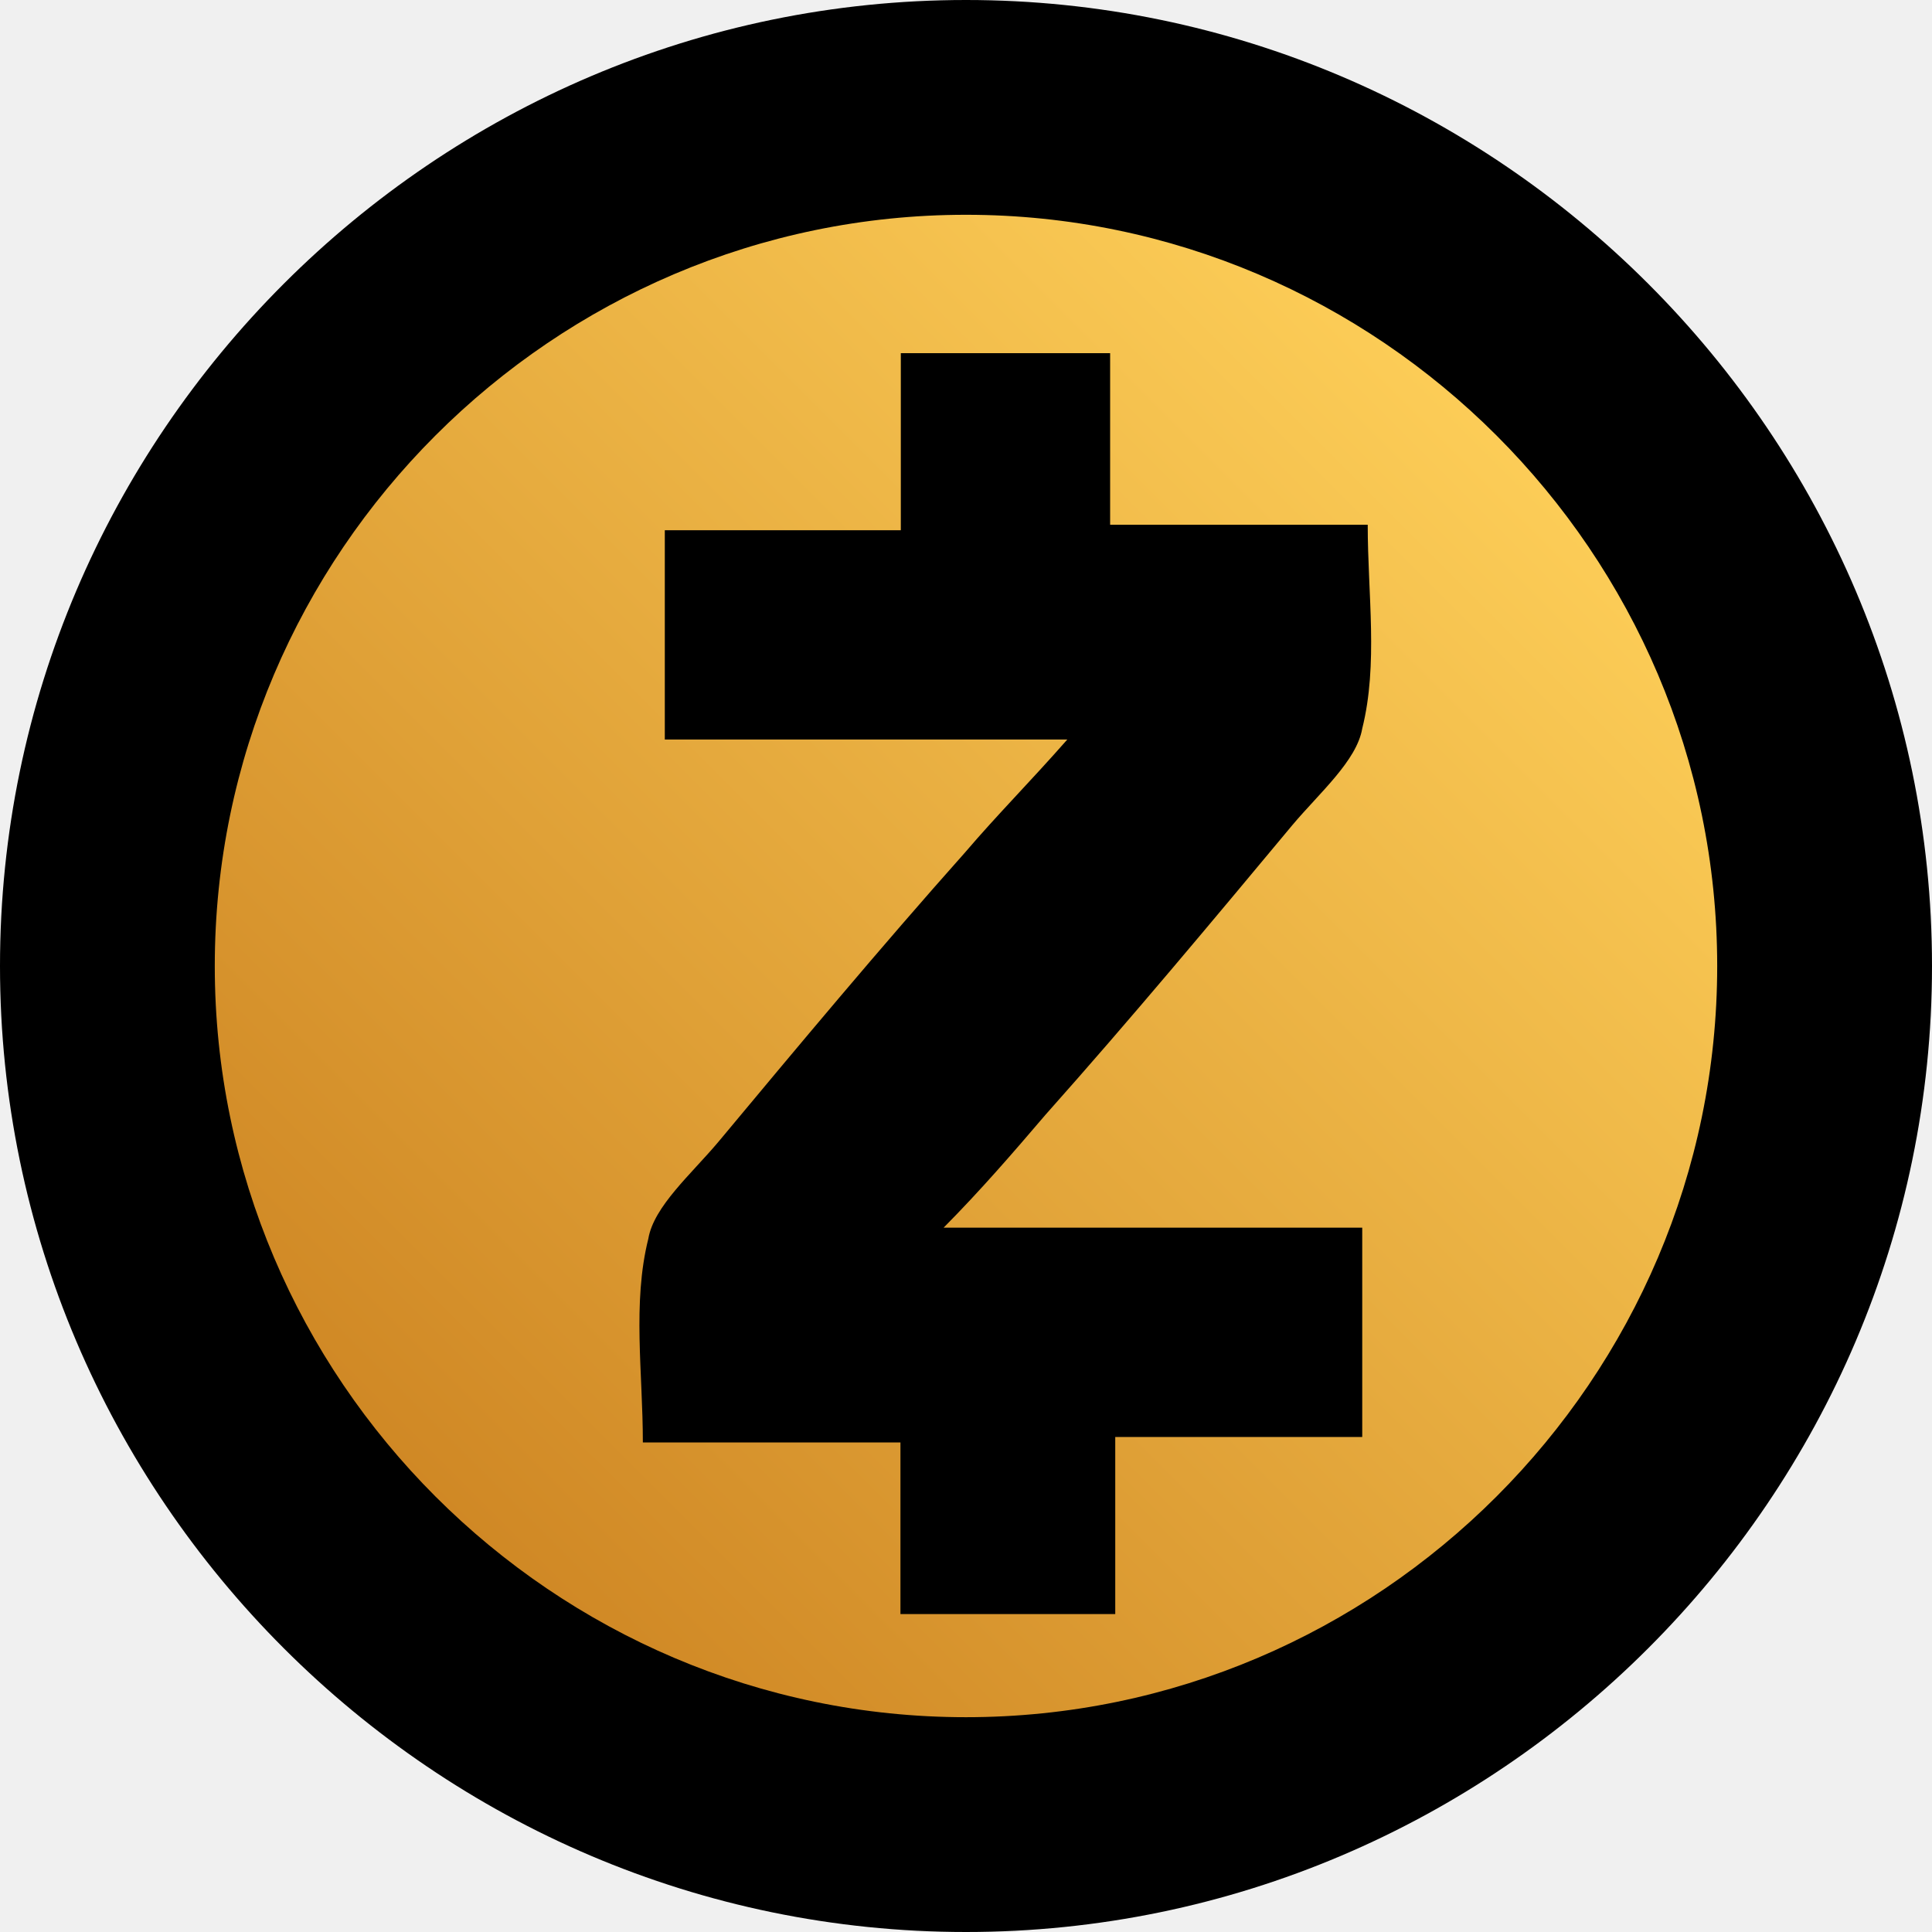
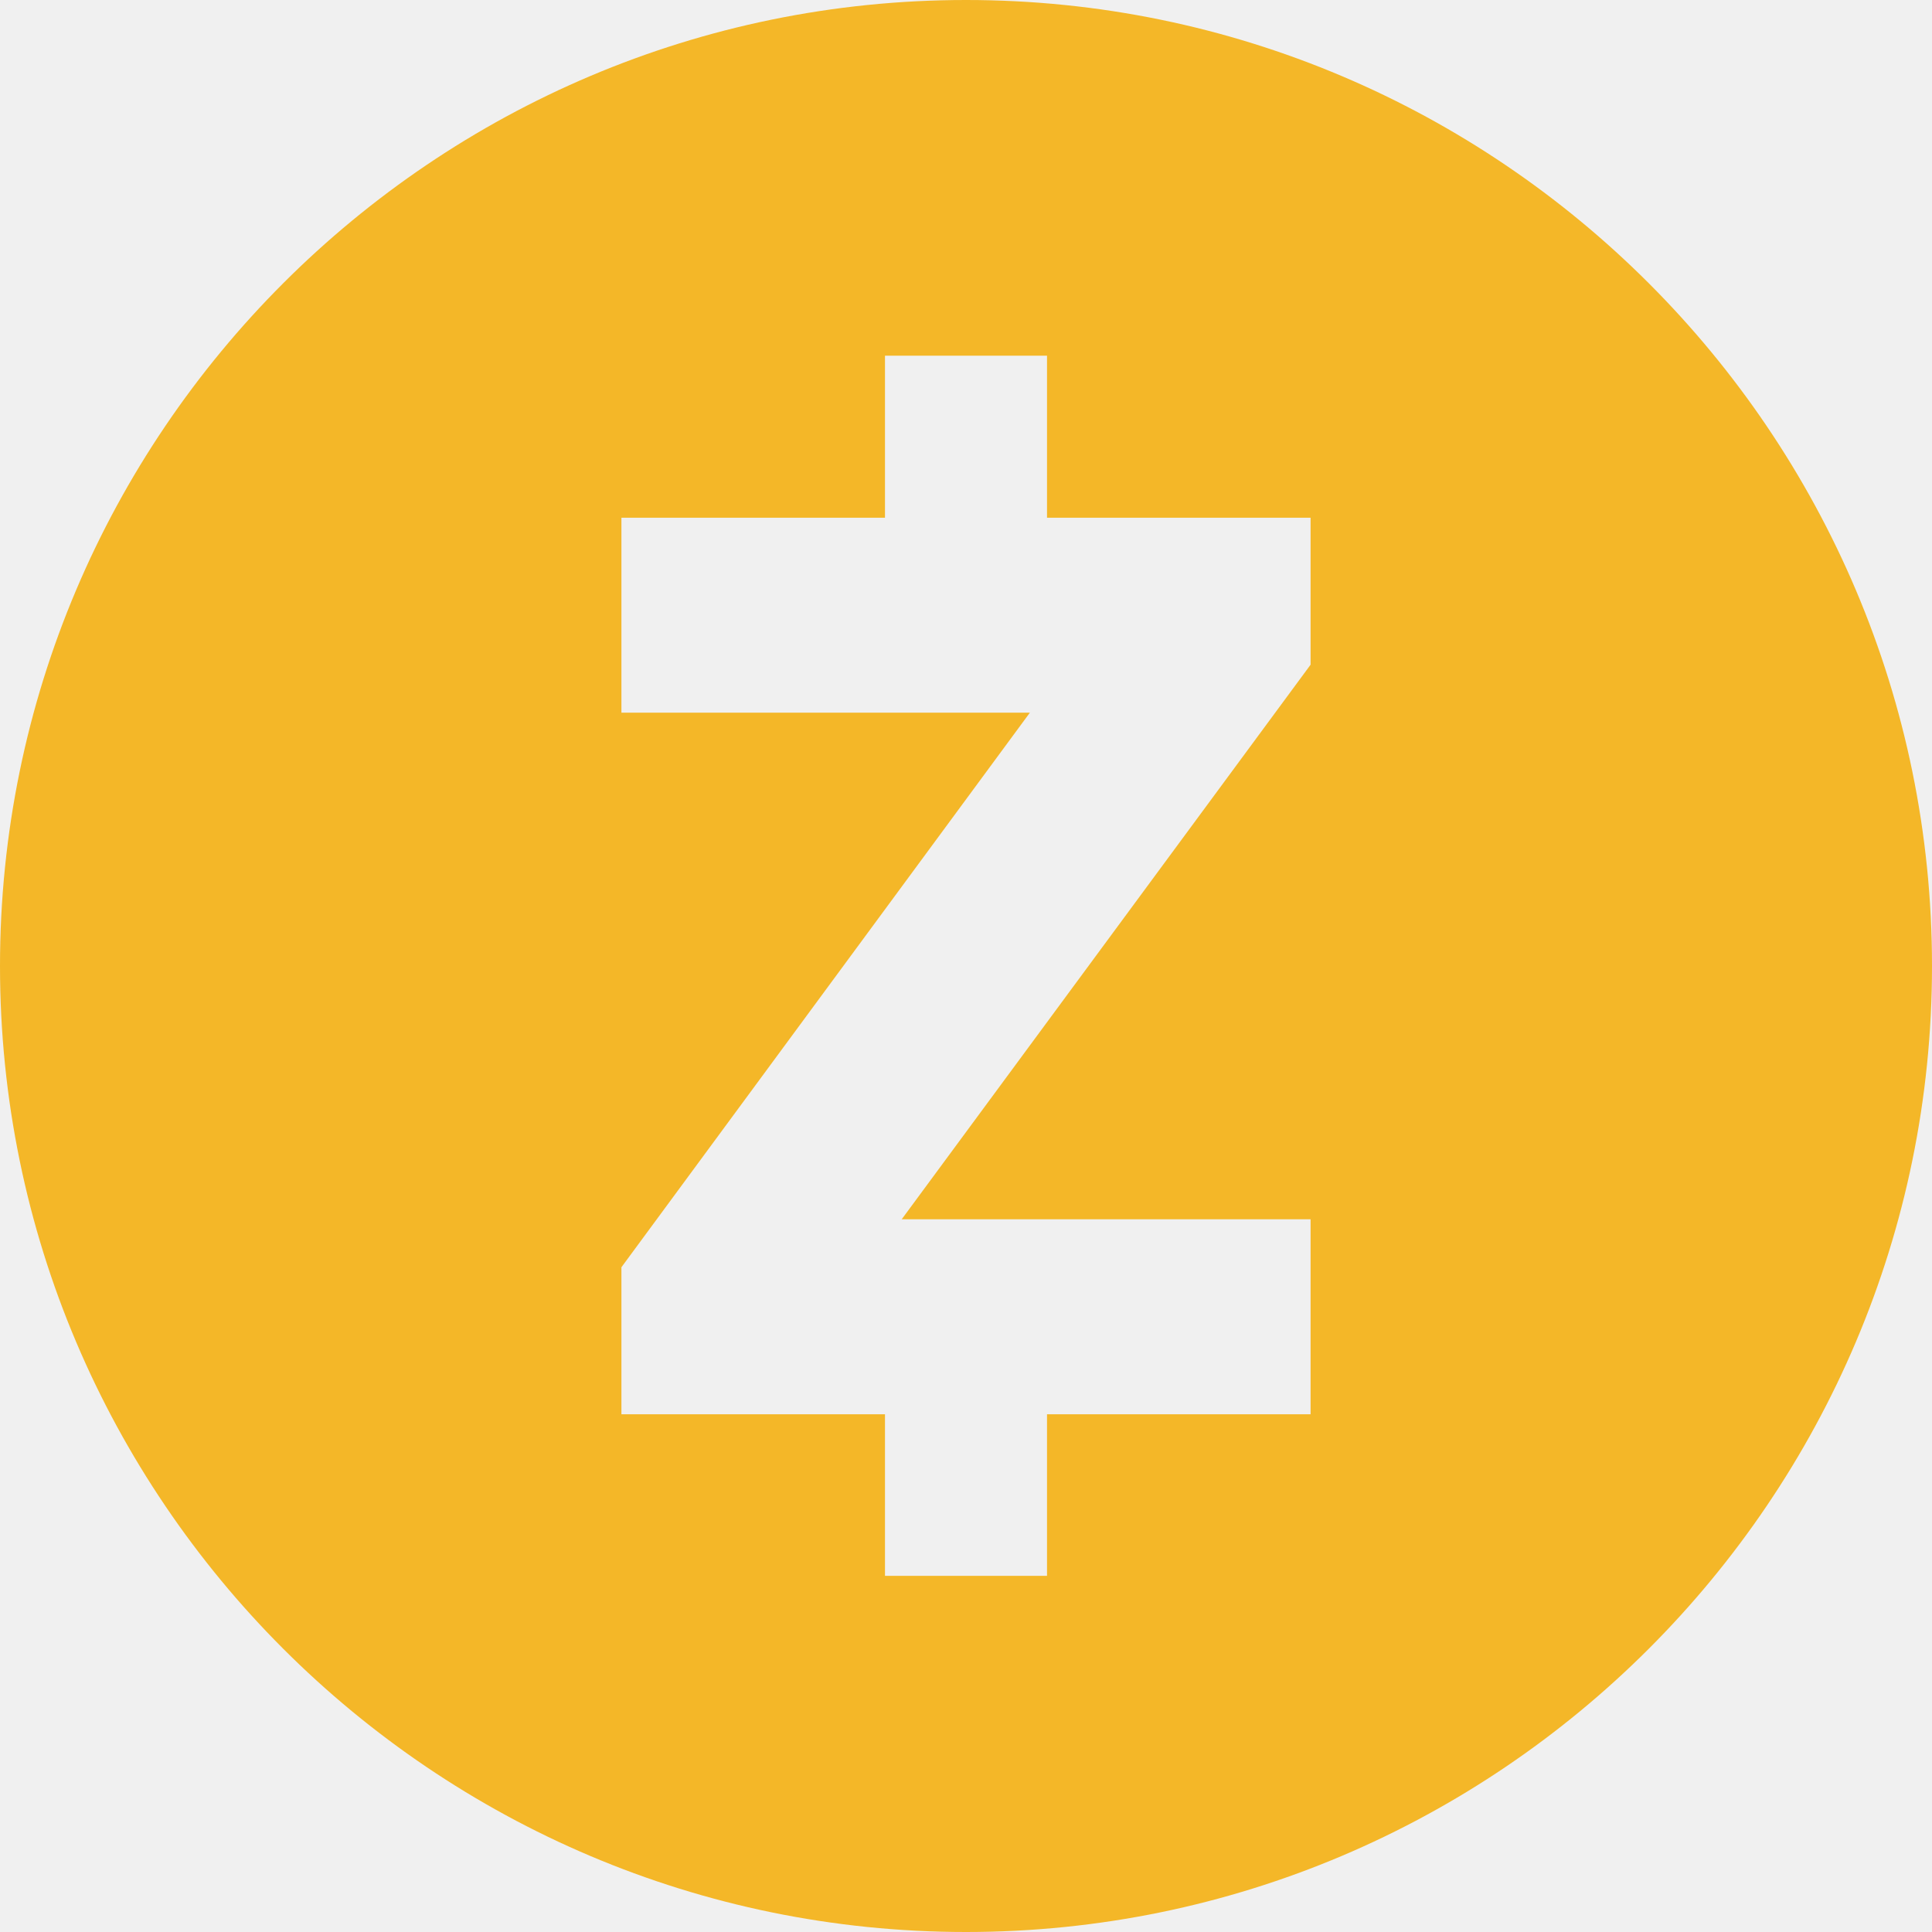
<svg xmlns="http://www.w3.org/2000/svg" width="88" height="88" viewBox="0 0 88 88" fill="none">
-   <g clip-path="url(#clip0_1071_72)">
-     <path d="M44.459 80.876C24.409 80.876 8.042 64.493 8.042 44.459C8.042 24.409 24.426 8.042 44.459 8.042C64.509 8.042 80.876 24.426 80.876 44.459C80.876 64.509 64.509 80.876 44.459 80.876Z" fill="url(#paint0_linear_1071_72)" />
-     <path d="M44 88C19.8 88 0 68.2 0 44C0 19.8 19.8 0 44 0C68.2 0 88 19.8 88 44C88 68.2 68.2 88 44 88ZM44 9.783C25.183 9.783 9.783 25.183 9.783 44C9.783 62.816 25.183 78.216 44 78.216C62.816 78.216 78.216 62.816 78.216 44C78.216 25.183 62.816 9.783 44 9.783Z" fill="black" />
-     <path d="M42.981 55.918H62.048V65.452H50.798V73.518H41.014V65.702H29.281C29.281 62.518 28.798 59.352 29.531 56.419C29.781 54.952 31.481 53.485 32.714 52.019C36.381 47.619 40.048 43.219 43.965 38.819C45.431 37.102 46.898 35.635 48.614 33.685H30.281V24.152H41.031V16.086H50.565V23.901H62.298C62.298 27.084 62.781 30.251 62.048 33.184C61.798 34.651 60.098 36.117 58.864 37.584C55.198 41.984 51.531 46.384 47.614 50.784C46.147 52.502 44.681 54.202 42.981 55.918Z" fill="black" />
-   </g>
-   <defs>
-     <linearGradient id="paint0_linear_1071_72" x1="19.455" y1="69.431" x2="69.727" y2="19.159" gradientUnits="userSpaceOnUse">
-       <stop stop-color="#CF8724" />
-       <stop offset="1" stop-color="#FDCE58" />
-     </linearGradient>
-     <clipPath id="clip0_1071_72">
-       <rect width="88" height="88" fill="white" />
-     </clipPath>
-   </defs>
+   <path fill-rule="evenodd" clip-rule="evenodd" d="M0 44C0 19.735 19.735 0 44 0C68.265 0 88 19.735 88 44C88 68.265 68.265 88 44 88C19.735 88 0 68.265 0 44ZM59.695 23.581V30.277L41.072 55.536H59.695V64.418H47.69V71.777H40.31V64.418H28.305V57.721L46.909 32.462H28.305V23.581H40.31V16.202H47.69V23.581H59.695Z" fill="#F4B728" />
</svg>
